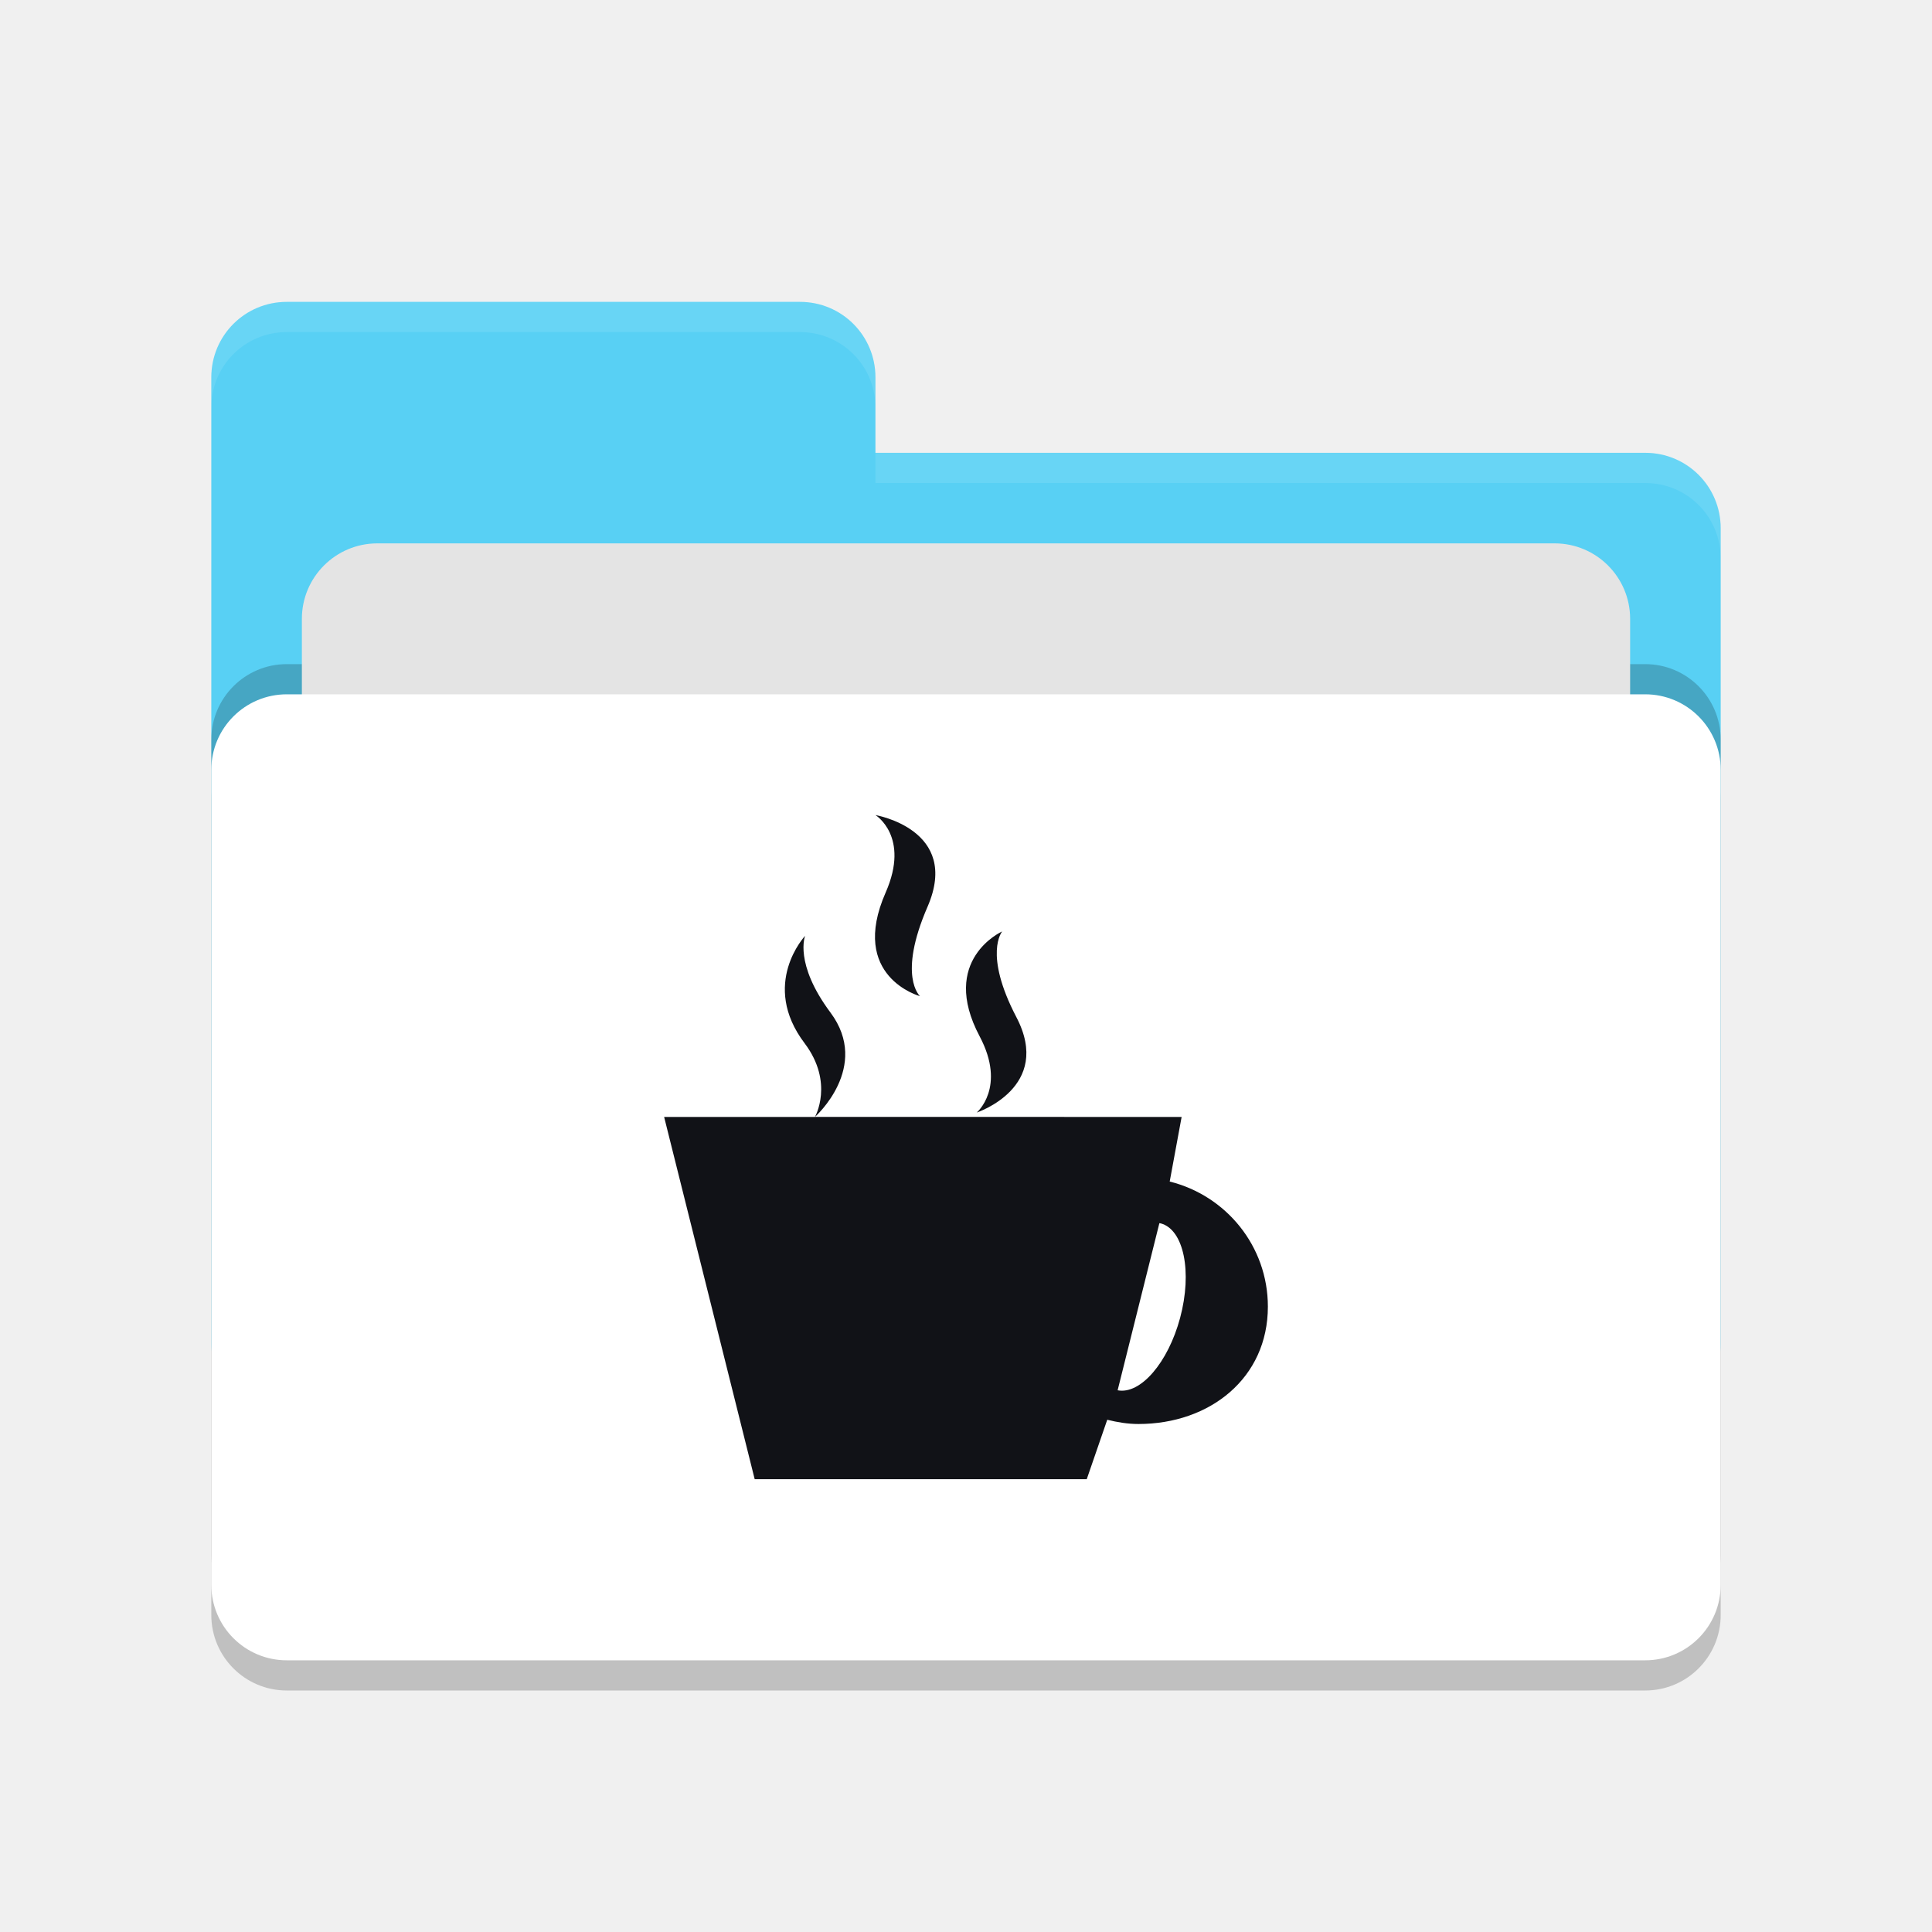
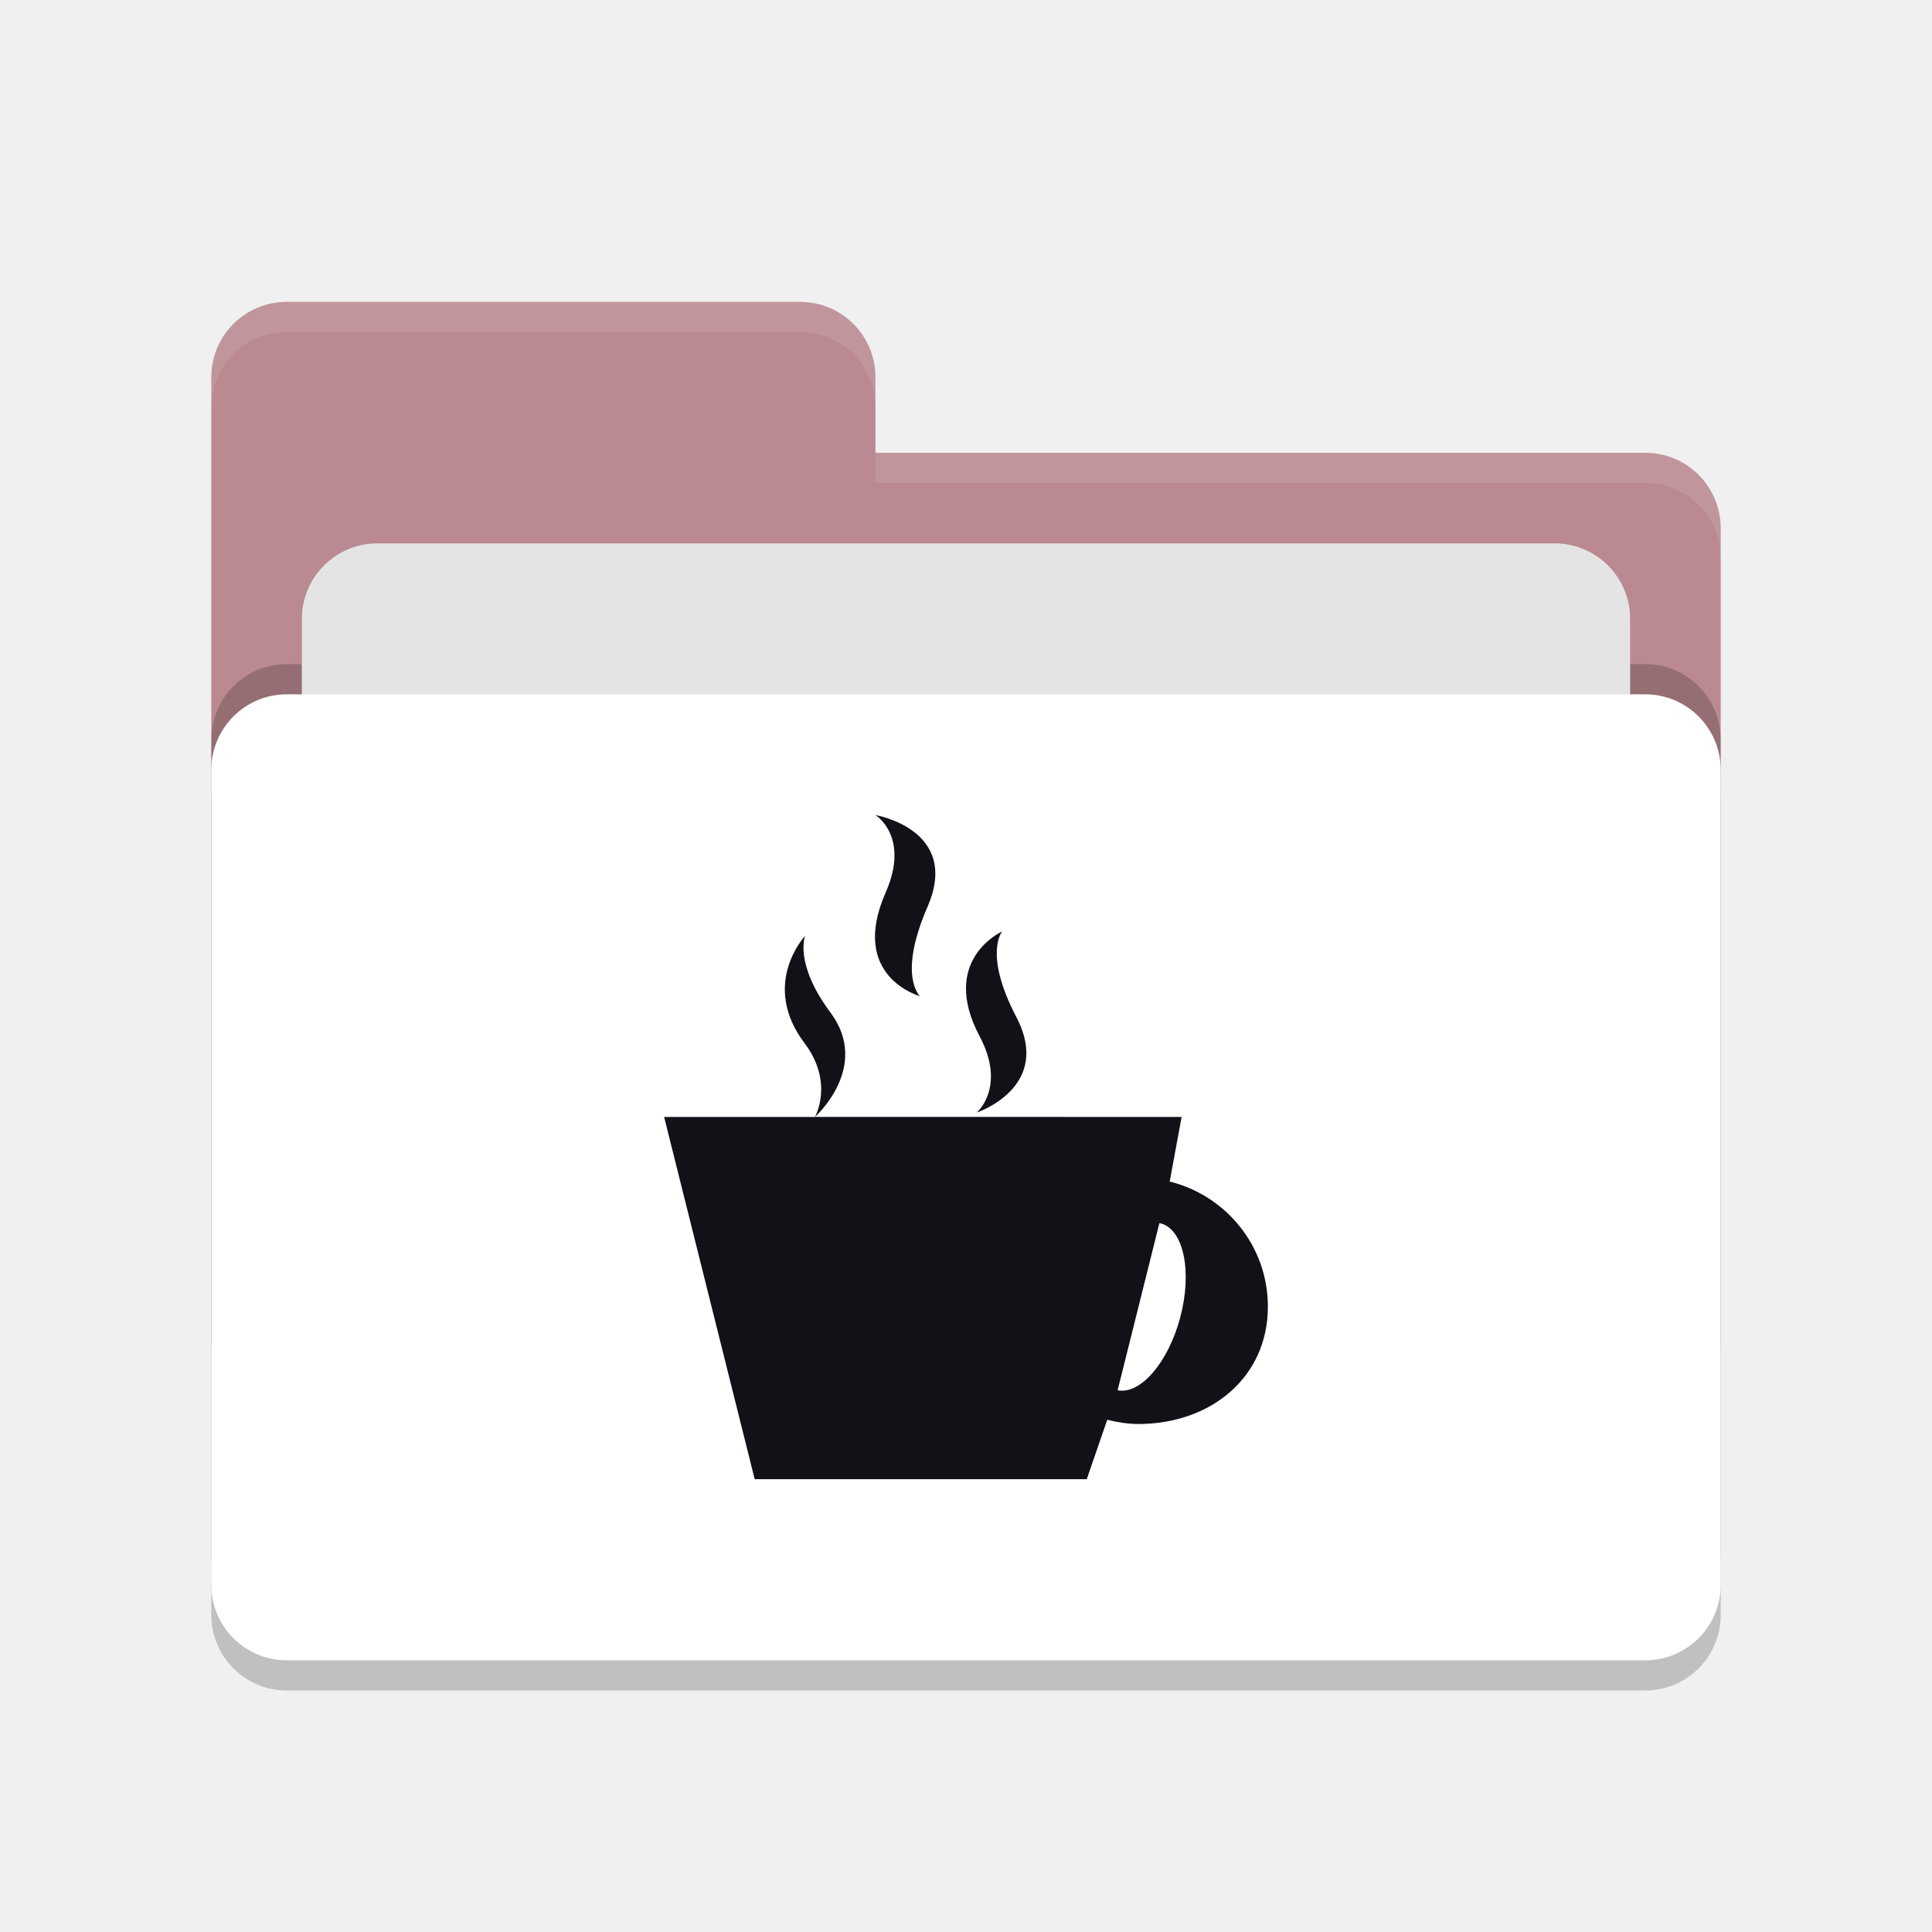
<svg xmlns="http://www.w3.org/2000/svg" width="64" height="64" version="1.1">
  <rect style="opacity:0.2" width="50" height="32" x="7" y="24" rx="2.5" ry="2.5" />
-   <path style="fill:#58d0f4" d="M 7,44.5 C 7,45.885 8.115,47 9.5,47 H 54.5 C 55.885,47 57,45.885 57,44.5 V 17.5 C 57,16.115 55.885,15 54.5,15 H 29 V 12.5 C 29,11.115 27.885,10 26.5,10 H 9.5 C 8.115,10 7,11.115 7,12.5" />
+   <path style="fill:#ba8991" d="M 7,44.5 C 7,45.885 8.115,47 9.5,47 H 54.5 C 55.885,47 57,45.885 57,44.5 V 17.5 C 57,16.115 55.885,15 54.5,15 H 29 V 12.5 C 29,11.115 27.885,10 26.5,10 H 9.5 C 8.115,10 7,11.115 7,12.5" />
  <rect style="opacity:0.2" width="50" height="32" x="7" y="22" rx="2.5" ry="2.5" />
  <rect style="fill:#e4e4e4" width="44" height="20" x="10" y="18" rx="2.5" ry="2.5" />
  <rect style="fill:#ffffff" width="50" height="32" x="7" y="23" rx="2.5" ry="2.5" />
  <path style="opacity:0.1;fill:#ffffff" d="M 9.5,10 C 8.115,10 7,11.115 7,12.5 V 13.5 C 7,12.115 8.115,11 9.5,11 H 26.5 C 27.885,11 29,12.115 29,13.5 V 12.5 C 29,11.115 27.885,10 26.5,10 Z M 29,15 V 16 H 54.5 C 55.89,16 57,17.115 57,18.5 V 17.5 C 57,16.115 55.89,15 54.5,15 Z" />
  <path style="fill:#111217" d="M 29,27 C 29,27 30.154,27.706 29.34,29.562 28.108,32.36 30.477,33 30.477,33 30.477,33 29.724,32.344 30.727,30.035 31.835,27.477 29,27 29,27 Z M 33.199,30.855 C 33.199,30.855 31.102,31.787 32.453,34.332 33.346,36.019 32.355,36.855 32.355,36.855 32.355,36.855 34.889,36.02 33.667,33.691 32.569,31.586 33.199,30.855 33.199,30.855 Z M 26.671,31 C 26.671,31 25.169,32.599 26.656,34.562 27.639,35.869 26.996,37 26.996,37 26.996,37 28.857,35.349 27.511,33.543 26.296,31.913 26.671,31 26.671,31 Z M 26.996,37 H 22 L 25,49 H 36 L 36.679,47.031 C 37.012,47.114 37.356,47.172 37.714,47.172 40.08,47.171 42,45.651 42,43.284 42,41.276 40.613,39.604 38.748,39.14 L 39.143,37 26.995,36.999 Z M 38.406,40.519 C 38.422,40.521 38.437,40.524 38.453,40.527 39.215,40.732 39.501,42.132 39.093,43.656 38.694,45.142 37.779,46.202 37.023,46.055 Z" />
</svg>
